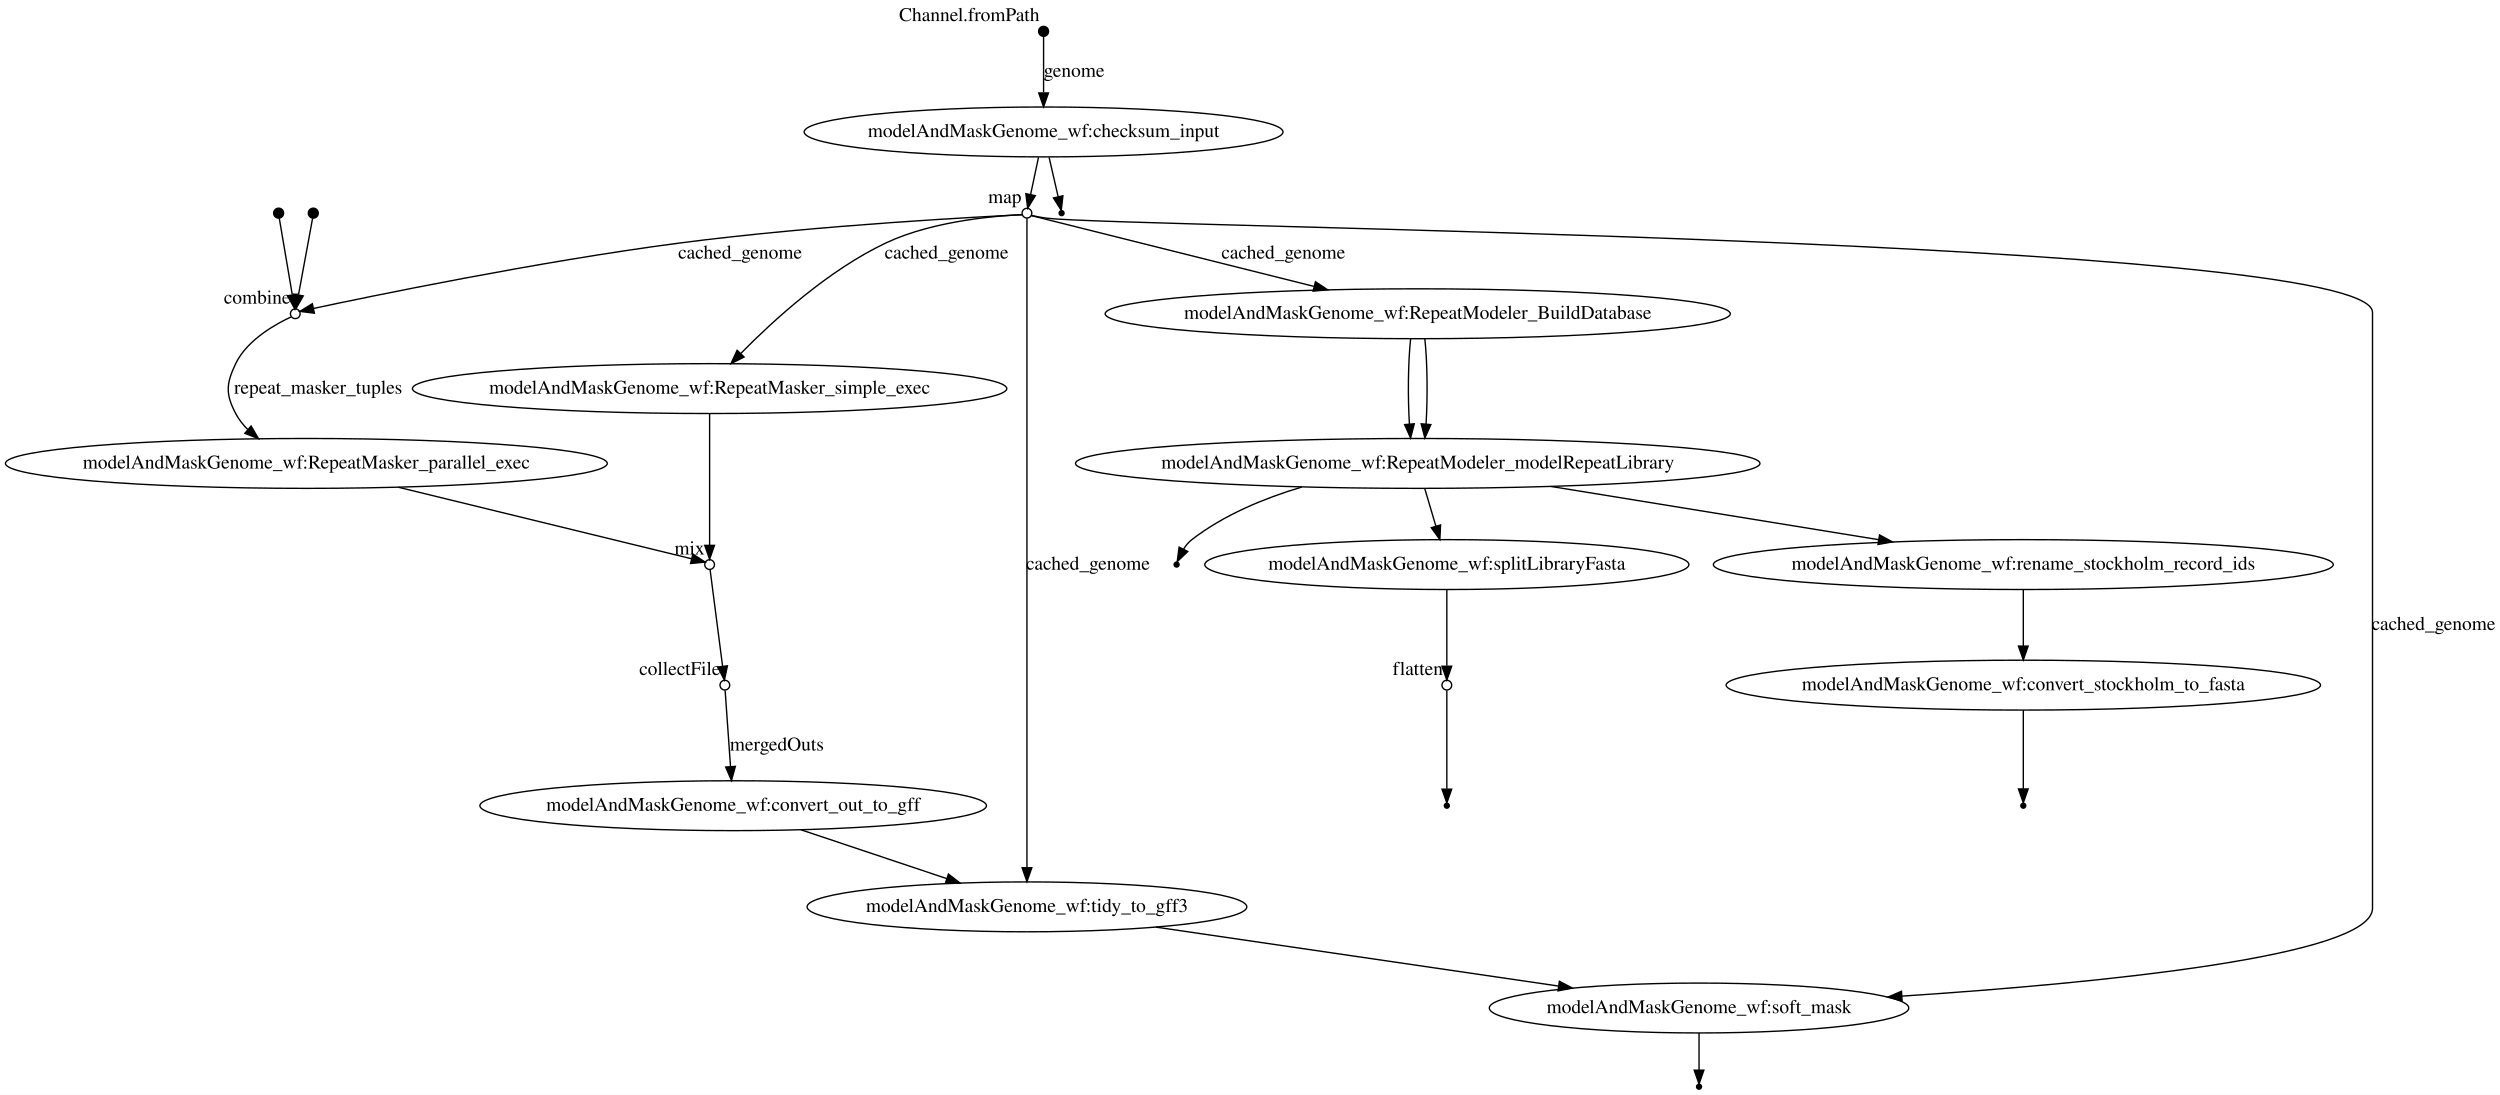
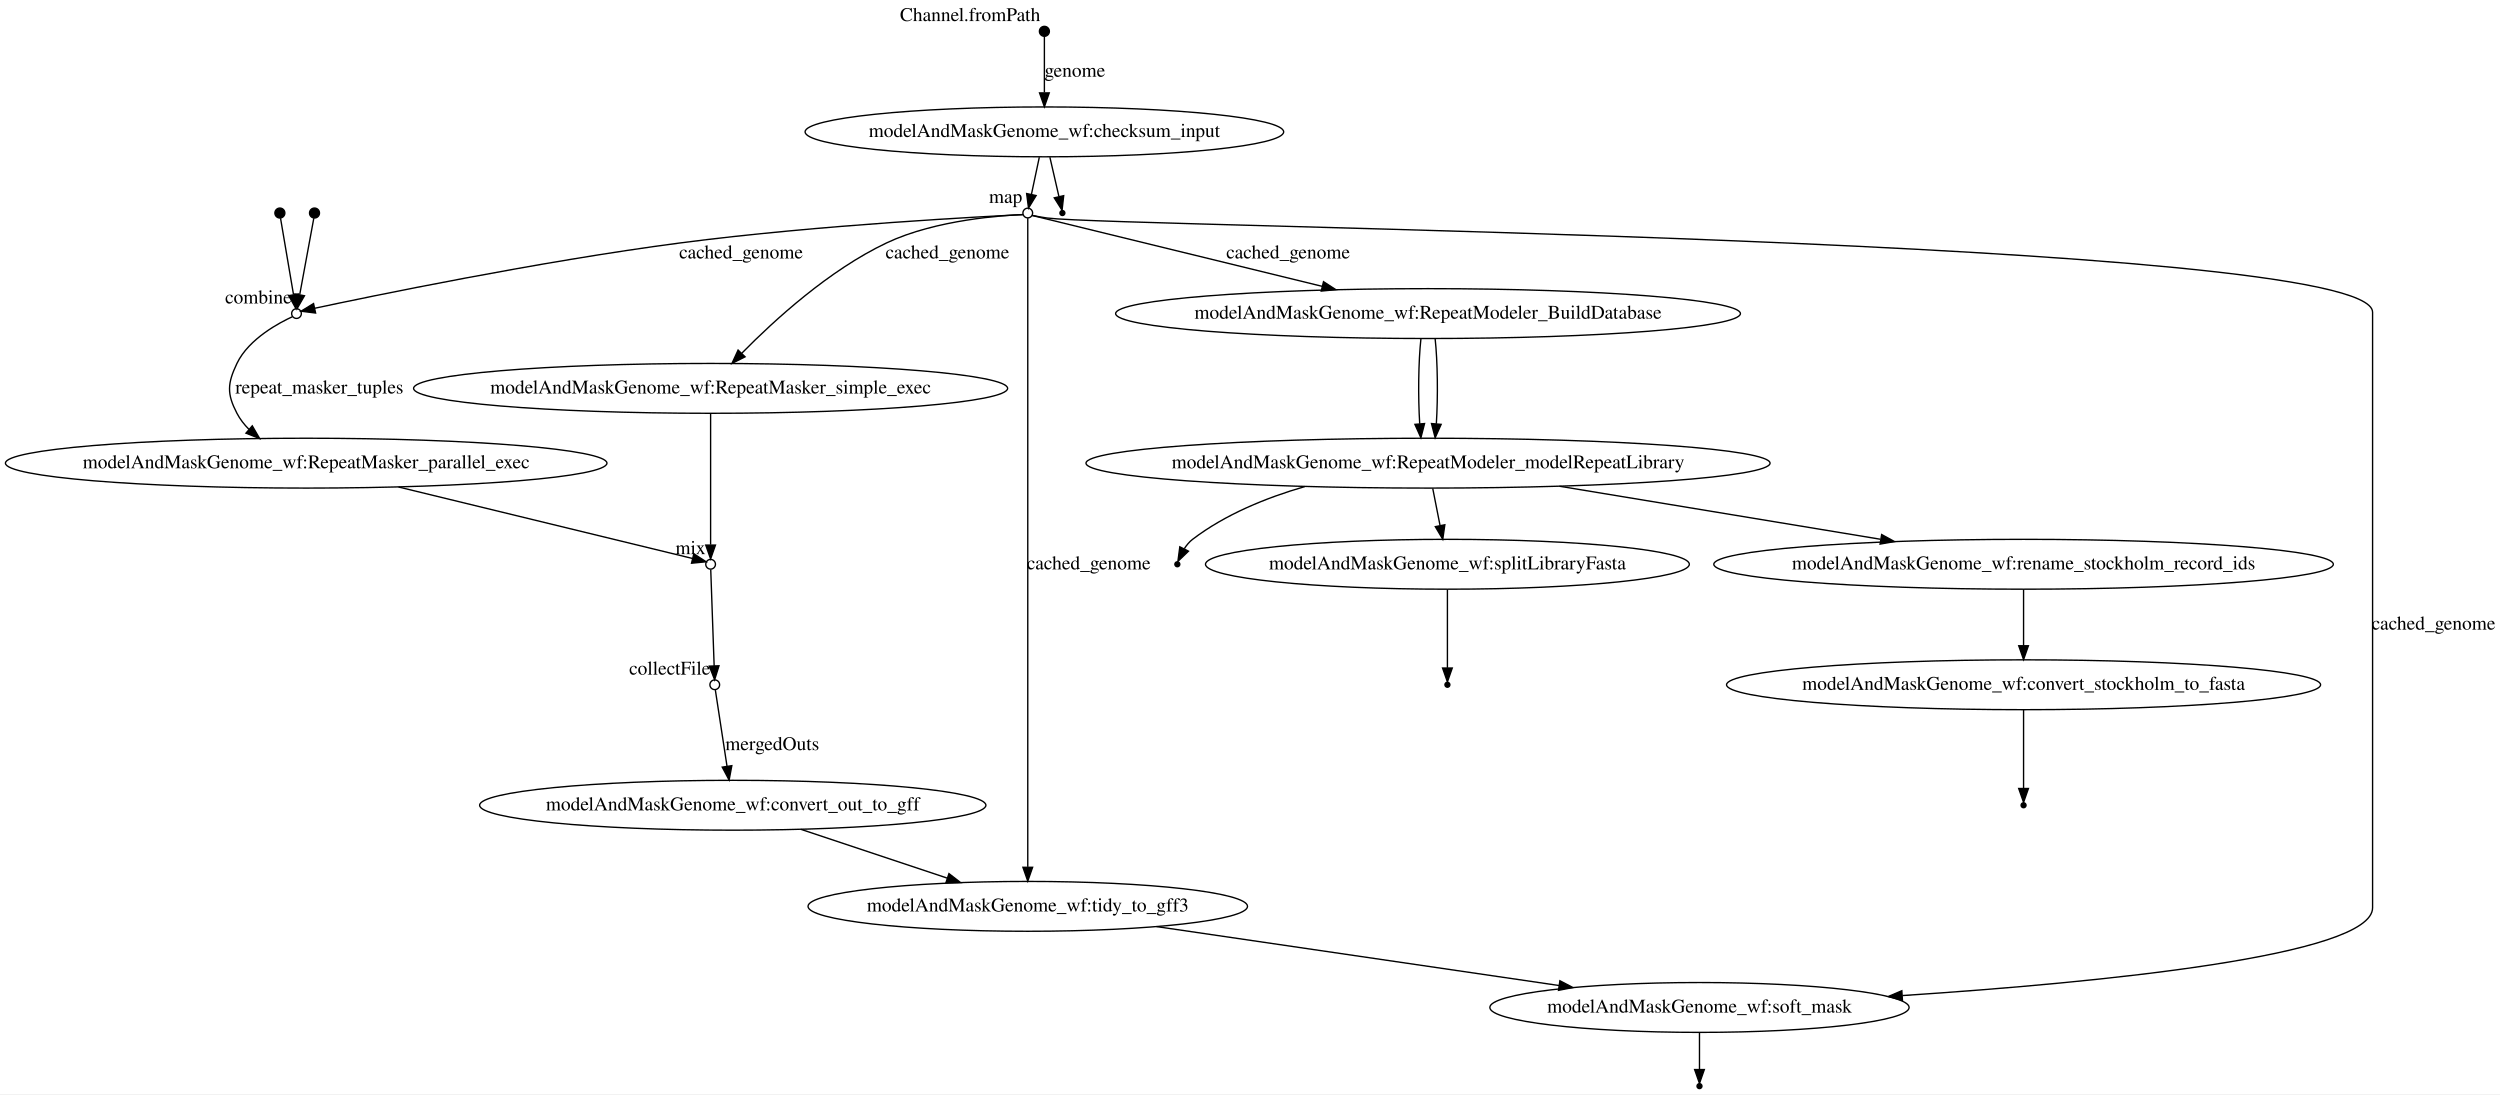
- <svg xmlns="http://www.w3.org/2000/svg" width="1804pt" height="790pt" viewBox="0.00 0.00 1804.08 790.00">
+ <svg xmlns="http://www.w3.org/2000/svg" width="1805pt" height="790pt" viewBox="0.00 0.00 1805.08 790.00">
  <g id="graph0" class="graph" transform="scale(1 1) rotate(0) translate(4 786)">
-     <polygon fill="white" stroke="transparent" points="-4,4 -4,-786 1800.08,-786 1800.08,4 -4,4" />
+     <polygon fill="white" stroke="transparent" points="-4,4 -4,-786 1801.08,-786 1801.08,4 -4,4" />
    <g id="node1" class="node">
-       <ellipse fill="black" stroke="black" cx="749.08" cy="-763.4" rx="3.6" ry="3.6" />
-       <text text-anchor="middle" x="695.48" y="-770.8" font-family="Times,serif" font-size="14.00">Channel.fromPath</text>
+       <ellipse fill="black" stroke="black" cx="750.08" cy="-763.4" rx="3.6" ry="3.6" />
+       <text text-anchor="middle" x="696.48" y="-770.8" font-family="Times,serif" font-size="14.00">Channel.fromPath</text>
    </g>
    <g id="node2" class="node">
-       <ellipse fill="none" stroke="black" cx="749.08" cy="-690.8" rx="172.77" ry="18" />
-       <text text-anchor="middle" x="749.08" y="-687.1" font-family="Times,serif" font-size="14.00">modelAndMaskGenome_wf:checksum_input</text>
+       <ellipse fill="none" stroke="black" cx="750.08" cy="-690.8" rx="172.77" ry="18" />
+       <text text-anchor="middle" x="750.08" y="-687.1" font-family="Times,serif" font-size="14.00">modelAndMaskGenome_wf:checksum_input</text>
    </g>
    <g id="edge1" class="edge">
-       <path fill="none" stroke="black" d="M749.08,-759.72C749.08,-753.05 749.08,-735.1 749.08,-719.33" />
-       <polygon fill="black" stroke="black" points="752.58,-718.93 749.08,-708.93 745.58,-718.93 752.58,-718.93" />
-       <text text-anchor="middle" x="771.08" y="-730.6" font-family="Times,serif" font-size="14.00">genome</text>
+       <path fill="none" stroke="black" d="M750.08,-759.72C750.08,-753.05 750.08,-735.1 750.08,-719.33" />
+       <polygon fill="black" stroke="black" points="753.58,-718.93 750.08,-708.93 746.58,-718.93 753.58,-718.93" />
+       <text text-anchor="middle" x="772.08" y="-730.6" font-family="Times,serif" font-size="14.00">genome</text>
    </g>
    <g id="node3" class="node">
-       <ellipse fill="none" stroke="black" cx="737.08" cy="-632.2" rx="3.5" ry="3.5" />
-       <text text-anchor="middle" x="721.08" y="-639.5" font-family="Times,serif" font-size="14.00">map</text>
+       <ellipse fill="none" stroke="black" cx="738.08" cy="-632.2" rx="3.5" ry="3.5" />
+       <text text-anchor="middle" x="722.08" y="-639.5" font-family="Times,serif" font-size="14.00">map</text>
    </g>
    <g id="edge2" class="edge">
-       <path fill="none" stroke="black" d="M745.42,-672.51C743.57,-663.81 741.38,-653.46 739.7,-645.56" />
-       <polygon fill="black" stroke="black" points="743.12,-644.82 737.62,-635.77 736.27,-646.27 743.12,-644.82" />
+       <path fill="none" stroke="black" d="M746.42,-672.51C744.57,-663.81 742.38,-653.46 740.7,-645.56" />
+       <polygon fill="black" stroke="black" points="744.12,-644.82 738.62,-635.77 737.27,-646.27 744.12,-644.82" />
    </g>
    <g id="node4" class="node">
-       <ellipse fill="black" stroke="black" cx="762.08" cy="-632.2" rx="1.8" ry="1.8" />
+       <ellipse fill="black" stroke="black" cx="763.08" cy="-632.2" rx="1.8" ry="1.8" />
    </g>
    <g id="edge3" class="edge">
-       <path fill="none" stroke="black" d="M753.05,-672.51C755.17,-663.29 757.71,-652.23 759.56,-644.19" />
-       <polygon fill="black" stroke="black" points="763.02,-644.74 761.85,-634.21 756.2,-643.17 763.02,-644.74" />
+       <path fill="none" stroke="black" d="M754.05,-672.51C756.17,-663.29 758.71,-652.23 760.56,-644.19" />
+       <polygon fill="black" stroke="black" points="764.02,-644.74 762.85,-634.21 757.2,-643.17 764.02,-644.74" />
    </g>
    <g id="node5" class="node">
-       <ellipse fill="none" stroke="black" cx="1019.08" cy="-559.6" rx="225.56" ry="18" />
-       <text text-anchor="middle" x="1019.08" y="-555.9" font-family="Times,serif" font-size="14.00">modelAndMaskGenome_wf:RepeatModeler_BuildDatabase</text>
+       <ellipse fill="none" stroke="black" cx="1027.08" cy="-559.6" rx="225.56" ry="18" />
+       <text text-anchor="middle" x="1027.08" y="-555.9" font-family="Times,serif" font-size="14.00">modelAndMaskGenome_wf:RepeatModeler_BuildDatabase</text>
    </g>
    <g id="edge4" class="edge">
-       <path fill="none" stroke="black" d="M740.25,-630.41C760.05,-625.45 868.49,-598.3 944.14,-579.36" />
-       <polygon fill="black" stroke="black" points="945.27,-582.69 954.12,-576.86 943.57,-575.9 945.27,-582.69" />
-       <text text-anchor="middle" x="922.08" y="-599.4" font-family="Times,serif" font-size="14.00">cached_genome</text>
-     </g>
-     <g id="node15" class="node">
-       <ellipse fill="none" stroke="black" cx="209.08" cy="-559.6" rx="3.5" ry="3.5" />
-       <text text-anchor="middle" x="181.58" y="-566.9" font-family="Times,serif" font-size="14.00">combine</text>
-     </g>
-     <g id="edge15" class="edge">
-       <path fill="none" stroke="black" d="M733.53,-631.04C711.08,-629.99 586.66,-623.77 486.08,-610.6 383.77,-597.2 261.79,-571.89 222.19,-563.43" />
-       <polygon fill="black" stroke="black" points="222.87,-560 212.35,-561.32 221.39,-566.84 222.87,-560" />
-       <text text-anchor="middle" x="530.08" y="-599.4" font-family="Times,serif" font-size="14.00">cached_genome</text>
-     </g>
-     <g id="node19" class="node">
-       <ellipse fill="none" stroke="black" cx="508.08" cy="-505.6" rx="214.46" ry="18" />
-       <text text-anchor="middle" x="508.08" y="-501.9" font-family="Times,serif" font-size="14.00">modelAndMaskGenome_wf:RepeatMasker_simple_exec</text>
-     </g>
-     <g id="edge19" class="edge">
-       <path fill="none" stroke="black" d="M733.73,-631.1C720.51,-630.6 670.99,-627.63 635.08,-610.6 593.72,-590.99 554.27,-555.05 530.61,-530.99" />
-       <polygon fill="black" stroke="black" points="532.97,-528.39 523.5,-523.63 527.93,-533.25 532.97,-528.39" />
-       <text text-anchor="middle" x="679.08" y="-599.4" font-family="Times,serif" font-size="14.00">cached_genome</text>
+       <path fill="none" stroke="black" d="M741.33,-630.41C761.66,-625.44 873.2,-598.19 950.75,-579.25" />
+       <polygon fill="black" stroke="black" points="951.62,-582.64 960.51,-576.86 949.96,-575.84 951.62,-582.64" />
+       <text text-anchor="middle" x="926.08" y="-599.4" font-family="Times,serif" font-size="14.00">cached_genome</text>
+     </g>
+     <g id="node13" class="node">
+       <ellipse fill="none" stroke="black" cx="210.08" cy="-559.6" rx="3.5" ry="3.5" />
+       <text text-anchor="middle" x="182.58" y="-566.9" font-family="Times,serif" font-size="14.00">combine</text>
+     </g>
+     <g id="edge13" class="edge">
+       <path fill="none" stroke="black" d="M734.53,-631.04C712.08,-629.99 587.66,-623.77 487.08,-610.6 384.77,-597.2 262.79,-571.89 223.19,-563.43" />
+       <polygon fill="black" stroke="black" points="223.87,-560 213.35,-561.32 222.39,-566.84 223.87,-560" />
+       <text text-anchor="middle" x="531.08" y="-599.4" font-family="Times,serif" font-size="14.00">cached_genome</text>
+     </g>
+     <g id="node18" class="node">
+       <ellipse fill="none" stroke="black" cx="509.08" cy="-505.6" rx="214.46" ry="18" />
+       <text text-anchor="middle" x="509.08" y="-501.9" font-family="Times,serif" font-size="14.00">modelAndMaskGenome_wf:RepeatMasker_simple_exec</text>
+     </g>
+     <g id="edge18" class="edge">
+       <path fill="none" stroke="black" d="M734.73,-631.1C721.51,-630.6 671.99,-627.63 636.08,-610.6 594.72,-590.99 555.27,-555.05 531.61,-530.99" />
+       <polygon fill="black" stroke="black" points="533.97,-528.39 524.5,-523.63 528.93,-533.25 533.97,-528.39" />
+       <text text-anchor="middle" x="680.08" y="-599.4" font-family="Times,serif" font-size="14.00">cached_genome</text>
+     </g>
+     <g id="node21" class="node">
+       <ellipse fill="none" stroke="black" cx="738.08" cy="-131.6" rx="158.67" ry="18" />
+       <text text-anchor="middle" x="738.08" y="-127.9" font-family="Times,serif" font-size="14.00">modelAndMaskGenome_wf:tidy_to_gff3</text>
+     </g>
+     <g id="edge23" class="edge">
+       <path fill="none" stroke="black" d="M738.08,-628.51C738.08,-619.13 738.08,-587.08 738.08,-560.6 738.08,-560.6 738.08,-560.6 738.08,-203.6 738.08,-189.25 738.08,-173.27 738.08,-160.11" />
+       <polygon fill="black" stroke="black" points="741.58,-159.82 738.08,-149.82 734.58,-159.82 741.58,-159.82" />
+       <text text-anchor="middle" x="782.08" y="-374.9" font-family="Times,serif" font-size="14.00">cached_genome</text>
    </g>
    <g id="node22" class="node">
-       <ellipse fill="none" stroke="black" cx="737.08" cy="-131.6" rx="158.67" ry="18" />
-       <text text-anchor="middle" x="737.08" y="-127.9" font-family="Times,serif" font-size="14.00">modelAndMaskGenome_wf:tidy_to_gff3</text>
-     </g>
-     <g id="edge24" class="edge">
-       <path fill="none" stroke="black" d="M737.08,-628.51C737.08,-619.13 737.08,-587.08 737.08,-560.6 737.08,-560.6 737.08,-560.6 737.08,-203.6 737.08,-189.25 737.08,-173.27 737.08,-160.11" />
-       <polygon fill="black" stroke="black" points="740.58,-159.82 737.08,-149.82 733.58,-159.82 740.58,-159.82" />
-       <text text-anchor="middle" x="781.08" y="-374.9" font-family="Times,serif" font-size="14.00">cached_genome</text>
-     </g>
-     <g id="node23" class="node">
-       <ellipse fill="none" stroke="black" cx="1222.08" cy="-58.6" rx="151.37" ry="18" />
-       <text text-anchor="middle" x="1222.08" y="-54.9" font-family="Times,serif" font-size="14.00">modelAndMaskGenome_wf:soft_mask</text>
-     </g>
-     <g id="edge26" class="edge">
-       <path fill="none" stroke="black" d="M740.29,-630.5C743.12,-629.9 747.35,-629.08 751.08,-628.6 803.95,-621.83 1708.08,-613.9 1708.08,-560.6 1708.08,-560.6 1708.08,-560.6 1708.08,-130.6 1708.08,-95.91 1511.73,-76.64 1368.64,-67.19" />
-       <polygon fill="black" stroke="black" points="1368.63,-63.69 1358.43,-66.53 1368.18,-70.67 1368.63,-63.69" />
-       <text text-anchor="middle" x="1752.08" y="-331.4" font-family="Times,serif" font-size="14.00">cached_genome</text>
+       <ellipse fill="none" stroke="black" cx="1223.08" cy="-58.6" rx="151.37" ry="18" />
+       <text text-anchor="middle" x="1223.08" y="-54.9" font-family="Times,serif" font-size="14.00">modelAndMaskGenome_wf:soft_mask</text>
+     </g>
+     <g id="edge25" class="edge">
+       <path fill="none" stroke="black" d="M741.29,-630.5C744.12,-629.9 748.35,-629.08 752.08,-628.6 804.95,-621.83 1709.08,-613.9 1709.08,-560.6 1709.08,-560.6 1709.08,-560.6 1709.08,-130.6 1709.08,-95.91 1512.73,-76.64 1369.64,-67.19" />
+       <polygon fill="black" stroke="black" points="1369.63,-63.69 1359.43,-66.53 1369.18,-70.67 1369.63,-63.69" />
+       <text text-anchor="middle" x="1753.08" y="-331.4" font-family="Times,serif" font-size="14.00">cached_genome</text>
    </g>
    <g id="node6" class="node">
-       <ellipse fill="none" stroke="black" cx="1019.08" cy="-451.6" rx="246.96" ry="18" />
-       <text text-anchor="middle" x="1019.08" y="-447.9" font-family="Times,serif" font-size="14.00">modelAndMaskGenome_wf:RepeatModeler_modelRepeatLibrary</text>
+       <ellipse fill="none" stroke="black" cx="1027.08" cy="-451.6" rx="246.96" ry="18" />
+       <text text-anchor="middle" x="1027.08" y="-447.9" font-family="Times,serif" font-size="14.00">modelAndMaskGenome_wf:RepeatModeler_modelRepeatLibrary</text>
    </g>
    <g id="edge5" class="edge">
-       <path fill="none" stroke="black" d="M1013.97,-541.57C1012.14,-524.98 1011.84,-499.48 1013.08,-480.03" />
-       <polygon fill="black" stroke="black" points="1016.58,-480.2 1013.93,-469.94 1009.61,-479.61 1016.58,-480.2" />
+       <path fill="none" stroke="black" d="M1021.97,-541.57C1020.14,-524.98 1019.84,-499.48 1021.08,-480.03" />
+       <polygon fill="black" stroke="black" points="1024.58,-480.2 1021.93,-469.94 1017.61,-479.61 1024.58,-480.2" />
    </g>
    <g id="edge6" class="edge">
-       <path fill="none" stroke="black" d="M1024.2,-541.57C1026.03,-524.98 1026.32,-499.48 1025.08,-480.03" />
-       <polygon fill="black" stroke="black" points="1028.55,-479.61 1024.23,-469.94 1021.58,-480.2 1028.55,-479.61" />
+       <path fill="none" stroke="black" d="M1032.2,-541.57C1034.03,-524.98 1034.32,-499.48 1033.08,-480.03" />
+       <polygon fill="black" stroke="black" points="1036.55,-479.61 1032.23,-469.94 1029.58,-480.2 1036.55,-479.61" />
    </g>
    <g id="node7" class="node">
-       <ellipse fill="none" stroke="black" cx="1040.08" cy="-378.6" rx="174.67" ry="18" />
-       <text text-anchor="middle" x="1040.08" y="-374.9" font-family="Times,serif" font-size="14.00">modelAndMaskGenome_wf:splitLibraryFasta</text>
+       <ellipse fill="none" stroke="black" cx="1041.08" cy="-378.6" rx="174.67" ry="18" />
+       <text text-anchor="middle" x="1041.08" y="-374.9" font-family="Times,serif" font-size="14.00">modelAndMaskGenome_wf:splitLibraryFasta</text>
    </g>
    <g id="edge7" class="edge">
-       <path fill="none" stroke="black" d="M1024.16,-433.41C1026.56,-425.3 1029.48,-415.44 1032.16,-406.38" />
-       <polygon fill="black" stroke="black" points="1035.56,-407.21 1035.04,-396.63 1028.85,-405.23 1035.56,-407.21" />
+       <path fill="none" stroke="black" d="M1030.47,-433.41C1032.05,-425.39 1033.97,-415.65 1035.74,-406.67" />
+       <polygon fill="black" stroke="black" points="1039.22,-407.12 1037.72,-396.63 1032.35,-405.76 1039.22,-407.12" />
    </g>
    <g id="node8" class="node">
-       <ellipse fill="none" stroke="black" cx="1456.08" cy="-378.6" rx="223.66" ry="18" />
-       <text text-anchor="middle" x="1456.08" y="-374.9" font-family="Times,serif" font-size="14.00">modelAndMaskGenome_wf:rename_stockholm_record_ids</text>
+       <ellipse fill="none" stroke="black" cx="1457.08" cy="-378.6" rx="223.66" ry="18" />
+       <text text-anchor="middle" x="1457.08" y="-374.9" font-family="Times,serif" font-size="14.00">modelAndMaskGenome_wf:rename_stockholm_record_ids</text>
    </g>
    <g id="edge8" class="edge">
-       <path fill="none" stroke="black" d="M1115.25,-434.97C1185.22,-423.61 1279.87,-408.23 1351.67,-396.56" />
-       <polygon fill="black" stroke="black" points="1352.34,-400 1361.65,-394.94 1351.21,-393.09 1352.34,-400" />
+       <path fill="none" stroke="black" d="M1121.98,-434.93C1190.58,-423.6 1283.19,-408.31 1353.67,-396.67" />
+       <polygon fill="black" stroke="black" points="1354.61,-400.07 1363.9,-394.98 1353.47,-393.16 1354.61,-400.07" />
    </g>
    <g id="node9" class="node">
-       <ellipse fill="black" stroke="black" cx="845.08" cy="-378.6" rx="1.8" ry="1.8" />
+       <ellipse fill="black" stroke="black" cx="846.08" cy="-378.6" rx="1.8" ry="1.8" />
    </g>
    <g id="edge9" class="edge">
-       <path fill="none" stroke="black" d="M935.45,-434.58C908.2,-426.45 879.07,-414.38 856.08,-396.6 853.73,-394.78 851.73,-392.31 850.11,-389.82" />
-       <polygon fill="black" stroke="black" points="853.13,-388.03 845.49,-380.7 846.89,-391.2 853.13,-388.03" />
+       <path fill="none" stroke="black" d="M938.12,-434.7C910.21,-426.62 880.59,-414.55 857.08,-396.6 854.72,-394.8 852.72,-392.33 851.1,-389.84" />
+       <polygon fill="black" stroke="black" points="854.11,-388.05 846.48,-380.7 847.87,-391.21 854.11,-388.05" />
    </g>
    <g id="node12" class="node">
-       <ellipse fill="none" stroke="black" cx="1040.08" cy="-291.6" rx="3.5" ry="3.5" />
-       <text text-anchor="middle" x="1019.08" y="-298.9" font-family="Times,serif" font-size="14.00">flatten</text>
+       <ellipse fill="black" stroke="black" cx="1041.08" cy="-291.6" rx="1.8" ry="1.8" />
    </g>
    <g id="edge12" class="edge">
-       <path fill="none" stroke="black" d="M1040.08,-360.4C1040.08,-344.21 1040.08,-320.31 1040.08,-305.64" />
-       <polygon fill="black" stroke="black" points="1043.58,-305.24 1040.08,-295.24 1036.58,-305.24 1043.58,-305.24" />
+       <path fill="none" stroke="black" d="M1041.08,-360.4C1041.08,-343.52 1041.08,-318.26 1041.08,-303.82" />
+       <polygon fill="black" stroke="black" points="1044.58,-303.68 1041.08,-293.68 1037.58,-303.68 1044.58,-303.68" />
    </g>
    <g id="node10" class="node">
-       <ellipse fill="none" stroke="black" cx="1456.08" cy="-291.6" rx="214.46" ry="18" />
-       <text text-anchor="middle" x="1456.08" y="-287.9" font-family="Times,serif" font-size="14.00">modelAndMaskGenome_wf:convert_stockholm_to_fasta</text>
+       <ellipse fill="none" stroke="black" cx="1457.08" cy="-291.6" rx="214.46" ry="18" />
+       <text text-anchor="middle" x="1457.08" y="-287.9" font-family="Times,serif" font-size="14.00">modelAndMaskGenome_wf:convert_stockholm_to_fasta</text>
    </g>
    <g id="edge10" class="edge">
-       <path fill="none" stroke="black" d="M1456.08,-360.4C1456.08,-348.76 1456.08,-333.15 1456.08,-319.84" />
-       <polygon fill="black" stroke="black" points="1459.58,-319.78 1456.08,-309.78 1452.58,-319.78 1459.58,-319.78" />
+       <path fill="none" stroke="black" d="M1457.08,-360.4C1457.08,-348.76 1457.08,-333.15 1457.08,-319.84" />
+       <polygon fill="black" stroke="black" points="1460.58,-319.78 1457.08,-309.78 1453.58,-319.78 1460.58,-319.78" />
    </g>
    <g id="node11" class="node">
-       <ellipse fill="black" stroke="black" cx="1456.08" cy="-204.6" rx="1.8" ry="1.8" />
+       <ellipse fill="black" stroke="black" cx="1457.08" cy="-204.6" rx="1.8" ry="1.8" />
    </g>
    <g id="edge11" class="edge">
-       <path fill="none" stroke="black" d="M1456.08,-273.4C1456.08,-256.52 1456.08,-231.26 1456.08,-216.82" />
-       <polygon fill="black" stroke="black" points="1459.58,-216.68 1456.08,-206.68 1452.58,-216.68 1459.58,-216.68" />
-     </g>
-     <g id="node13" class="node">
-       <ellipse fill="black" stroke="black" cx="1040.08" cy="-204.6" rx="1.8" ry="1.8" />
-     </g>
-     <g id="edge13" class="edge">
-       <path fill="none" stroke="black" d="M1040.08,-287.77C1040.08,-276.79 1040.08,-236.62 1040.08,-216.8" />
-       <polygon fill="black" stroke="black" points="1043.58,-216.56 1040.08,-206.56 1036.58,-216.56 1043.58,-216.56" />
-     </g>
-     <g id="node14" class="node">
-       <ellipse fill="black" stroke="black" cx="197.08" cy="-632.2" rx="3.6" ry="3.6" />
-     </g>
-     <g id="edge14" class="edge">
-       <path fill="none" stroke="black" d="M197.54,-628.52C199.05,-619.61 203.99,-590.58 206.89,-573.49" />
-       <polygon fill="black" stroke="black" points="210.4,-573.73 208.62,-563.28 203.5,-572.56 210.4,-573.73" />
-     </g>
-     <g id="node17" class="node">
+       <path fill="none" stroke="black" d="M1457.08,-273.4C1457.08,-256.52 1457.08,-231.26 1457.08,-216.82" />
+       <polygon fill="black" stroke="black" points="1460.58,-216.68 1457.08,-206.68 1453.58,-216.68 1460.58,-216.68" />
+     </g>
+     <g id="node16" class="node">
      <ellipse fill="none" stroke="black" cx="217.08" cy="-451.6" rx="217.16" ry="18" />
      <text text-anchor="middle" x="217.08" y="-447.9" font-family="Times,serif" font-size="14.00">modelAndMaskGenome_wf:RepeatMasker_parallel_exec</text>
    </g>
+     <g id="edge16" class="edge">
+       <path fill="none" stroke="black" d="M207.02,-557.28C198.69,-553.49 175.68,-541.68 167.08,-523.6 160.21,-509.15 159.69,-501.79 167.08,-487.6 169.32,-483.3 172.35,-479.42 175.82,-475.95" />
+       <polygon fill="black" stroke="black" points="178.15,-478.56 183.46,-469.39 173.59,-473.26 178.15,-478.56" />
+       <text text-anchor="middle" x="226.58" y="-501.9" font-family="Times,serif" font-size="14.00">repeat_masker_tuples</text>
+     </g>
+     <g id="node14" class="node">
+       <ellipse fill="black" stroke="black" cx="198.08" cy="-632.2" rx="3.6" ry="3.6" />
+     </g>
+     <g id="edge14" class="edge">
+       <path fill="none" stroke="black" d="M198.54,-628.52C200.05,-619.61 204.99,-590.58 207.89,-573.49" />
+       <polygon fill="black" stroke="black" points="211.4,-573.73 209.62,-563.28 204.5,-572.56 211.4,-573.73" />
+     </g>
+     <g id="node15" class="node">
+       <ellipse fill="black" stroke="black" cx="223.08" cy="-632.2" rx="3.6" ry="3.6" />
+     </g>
+     <g id="edge15" class="edge">
+       <path fill="none" stroke="black" d="M222.59,-628.52C220.95,-619.61 215.6,-590.58 212.45,-573.49" />
+       <polygon fill="black" stroke="black" points="215.83,-572.48 210.57,-563.28 208.94,-573.75 215.83,-572.48" />
+     </g>
+     <g id="node17" class="node">
+       <ellipse fill="none" stroke="black" cx="509.08" cy="-378.6" rx="3.5" ry="3.5" />
+       <text text-anchor="middle" x="494.58" y="-385.9" font-family="Times,serif" font-size="14.00">mix</text>
+     </g>
    <g id="edge17" class="edge">
-       <path fill="none" stroke="black" d="M206.02,-557.28C197.69,-553.49 174.68,-541.68 166.08,-523.6 159.21,-509.15 158.63,-501.76 166.08,-487.6 168.34,-483.31 171.38,-479.45 174.87,-475.99" />
-       <polygon fill="black" stroke="black" points="177.19,-478.61 182.54,-469.47 172.65,-473.29 177.19,-478.61" />
-       <text text-anchor="middle" x="225.58" y="-501.9" font-family="Times,serif" font-size="14.00">repeat_masker_tuples</text>
-     </g>
-     <g id="node16" class="node">
-       <ellipse fill="black" stroke="black" cx="222.08" cy="-632.2" rx="3.6" ry="3.6" />
-     </g>
-     <g id="edge16" class="edge">
-       <path fill="none" stroke="black" d="M221.59,-628.52C219.95,-619.61 214.6,-590.58 211.45,-573.49" />
-       <polygon fill="black" stroke="black" points="214.83,-572.48 209.57,-563.28 207.94,-573.75 214.83,-572.48" />
-     </g>
-     <g id="node18" class="node">
-       <ellipse fill="none" stroke="black" cx="508.08" cy="-378.6" rx="3.5" ry="3.5" />
-       <text text-anchor="middle" x="493.58" y="-385.9" font-family="Times,serif" font-size="14.00">mix</text>
-     </g>
-     <g id="edge18" class="edge">
-       <path fill="none" stroke="black" d="M283.48,-434.4C353.4,-417.34 458.35,-391.73 494.94,-382.81" />
-       <polygon fill="black" stroke="black" points="495.98,-386.16 504.86,-380.39 494.32,-379.36 495.98,-386.16" />
+       <path fill="none" stroke="black" d="M283.71,-434.4C353.87,-417.34 459.18,-391.73 495.89,-382.81" />
+       <polygon fill="black" stroke="black" points="496.96,-386.15 505.85,-380.39 495.31,-379.35 496.96,-386.15" />
+     </g>
+     <g id="node19" class="node">
+       <ellipse fill="none" stroke="black" cx="512.08" cy="-291.6" rx="3.5" ry="3.5" />
+       <text text-anchor="middle" x="479.58" y="-298.9" font-family="Times,serif" font-size="14.00">collectFile</text>
+     </g>
+     <g id="edge20" class="edge">
+       <path fill="none" stroke="black" d="M509.18,-374.77C509.56,-364.04 510.92,-325.42 511.64,-305.18" />
+       <polygon fill="black" stroke="black" points="515.13,-305.3 511.99,-295.18 508.14,-305.05 515.13,-305.3" />
+     </g>
+     <g id="edge19" class="edge">
+       <path fill="none" stroke="black" d="M509.08,-487.48C509.08,-462.22 509.08,-415.49 509.08,-392.74" />
+       <polygon fill="black" stroke="black" points="512.58,-392.45 509.08,-382.45 505.58,-392.45 512.58,-392.45" />
    </g>
    <g id="node20" class="node">
-       <ellipse fill="none" stroke="black" cx="519.08" cy="-291.6" rx="3.5" ry="3.5" />
-       <text text-anchor="middle" x="486.58" y="-298.9" font-family="Times,serif" font-size="14.00">collectFile</text>
-     </g>
-     <g id="edge21" class="edge">
-       <path fill="none" stroke="black" d="M508.45,-374.77C509.84,-364.04 514.83,-325.42 517.45,-305.18" />
-       <polygon fill="black" stroke="black" points="520.93,-305.55 518.75,-295.18 513.99,-304.65 520.93,-305.55" />
-     </g>
-     <g id="edge20" class="edge">
-       <path fill="none" stroke="black" d="M508.08,-487.48C508.08,-462.22 508.08,-415.49 508.08,-392.74" />
-       <polygon fill="black" stroke="black" points="511.58,-392.45 508.08,-382.45 504.58,-392.45 511.58,-392.45" />
-     </g>
-     <g id="node21" class="node">
      <ellipse fill="none" stroke="black" cx="525.08" cy="-204.6" rx="182.77" ry="18" />
      <text text-anchor="middle" x="525.08" y="-200.9" font-family="Times,serif" font-size="14.00">modelAndMaskGenome_wf:convert_out_to_gff</text>
    </g>
+     <g id="edge21" class="edge">
+       <path fill="none" stroke="black" d="M512.51,-287.77C513.81,-279.28 517.78,-253.35 520.91,-232.87" />
+       <polygon fill="black" stroke="black" points="524.4,-233.18 522.45,-222.77 517.48,-232.12 524.4,-233.18" />
+       <text text-anchor="middle" x="553.58" y="-244.4" font-family="Times,serif" font-size="14.00">mergedOuts</text>
+     </g>
    <g id="edge22" class="edge">
-       <path fill="none" stroke="black" d="M519.28,-287.77C519.88,-279.28 521.71,-253.35 523.16,-232.87" />
-       <polygon fill="black" stroke="black" points="526.66,-232.99 523.87,-222.77 519.67,-232.5 526.66,-232.99" />
-       <text text-anchor="middle" x="556.58" y="-244.4" font-family="Times,serif" font-size="14.00">mergedOuts</text>
-     </g>
-     <g id="edge23" class="edge">
-       <path fill="none" stroke="black" d="M573.98,-187.22C605.37,-176.71 646.27,-163.01 679.27,-151.96" />
-       <polygon fill="black" stroke="black" points="680.42,-155.27 688.79,-148.77 678.2,-148.63 680.42,-155.27" />
-     </g>
-     <g id="edge25" class="edge">
-       <path fill="none" stroke="black" d="M830.02,-116.99C913.23,-104.81 1034.98,-86.99 1120.68,-74.44" />
-       <polygon fill="black" stroke="black" points="1121.3,-77.89 1130.69,-72.98 1120.29,-70.96 1121.3,-77.89" />
-     </g>
-     <g id="node24" class="node">
-       <ellipse fill="black" stroke="black" cx="1222.08" cy="-1.8" rx="1.8" ry="1.8" />
-     </g>
-     <g id="edge27" class="edge">
-       <path fill="none" stroke="black" d="M1222.08,-40.56C1222.08,-31.87 1222.08,-21.56 1222.08,-13.9" />
-       <polygon fill="black" stroke="black" points="1225.58,-13.76 1222.08,-3.76 1218.58,-13.76 1225.58,-13.76" />
+       <path fill="none" stroke="black" d="M574.21,-187.22C605.75,-176.71 646.85,-163.01 679.99,-151.96" />
+       <polygon fill="black" stroke="black" points="681.18,-155.26 689.56,-148.77 678.97,-148.62 681.18,-155.26" />
+     </g>
+     <g id="edge24" class="edge">
+       <path fill="none" stroke="black" d="M831.02,-116.99C914.23,-104.81 1035.98,-86.99 1121.68,-74.44" />
+       <polygon fill="black" stroke="black" points="1122.3,-77.89 1131.69,-72.98 1121.29,-70.96 1122.3,-77.89" />
+     </g>
+     <g id="node23" class="node">
+       <ellipse fill="black" stroke="black" cx="1223.08" cy="-1.8" rx="1.8" ry="1.8" />
+     </g>
+     <g id="edge26" class="edge">
+       <path fill="none" stroke="black" d="M1223.08,-40.56C1223.08,-31.87 1223.08,-21.56 1223.08,-13.9" />
+       <polygon fill="black" stroke="black" points="1226.58,-13.76 1223.08,-3.76 1219.58,-13.76 1226.58,-13.76" />
    </g>
  </g>
</svg>
